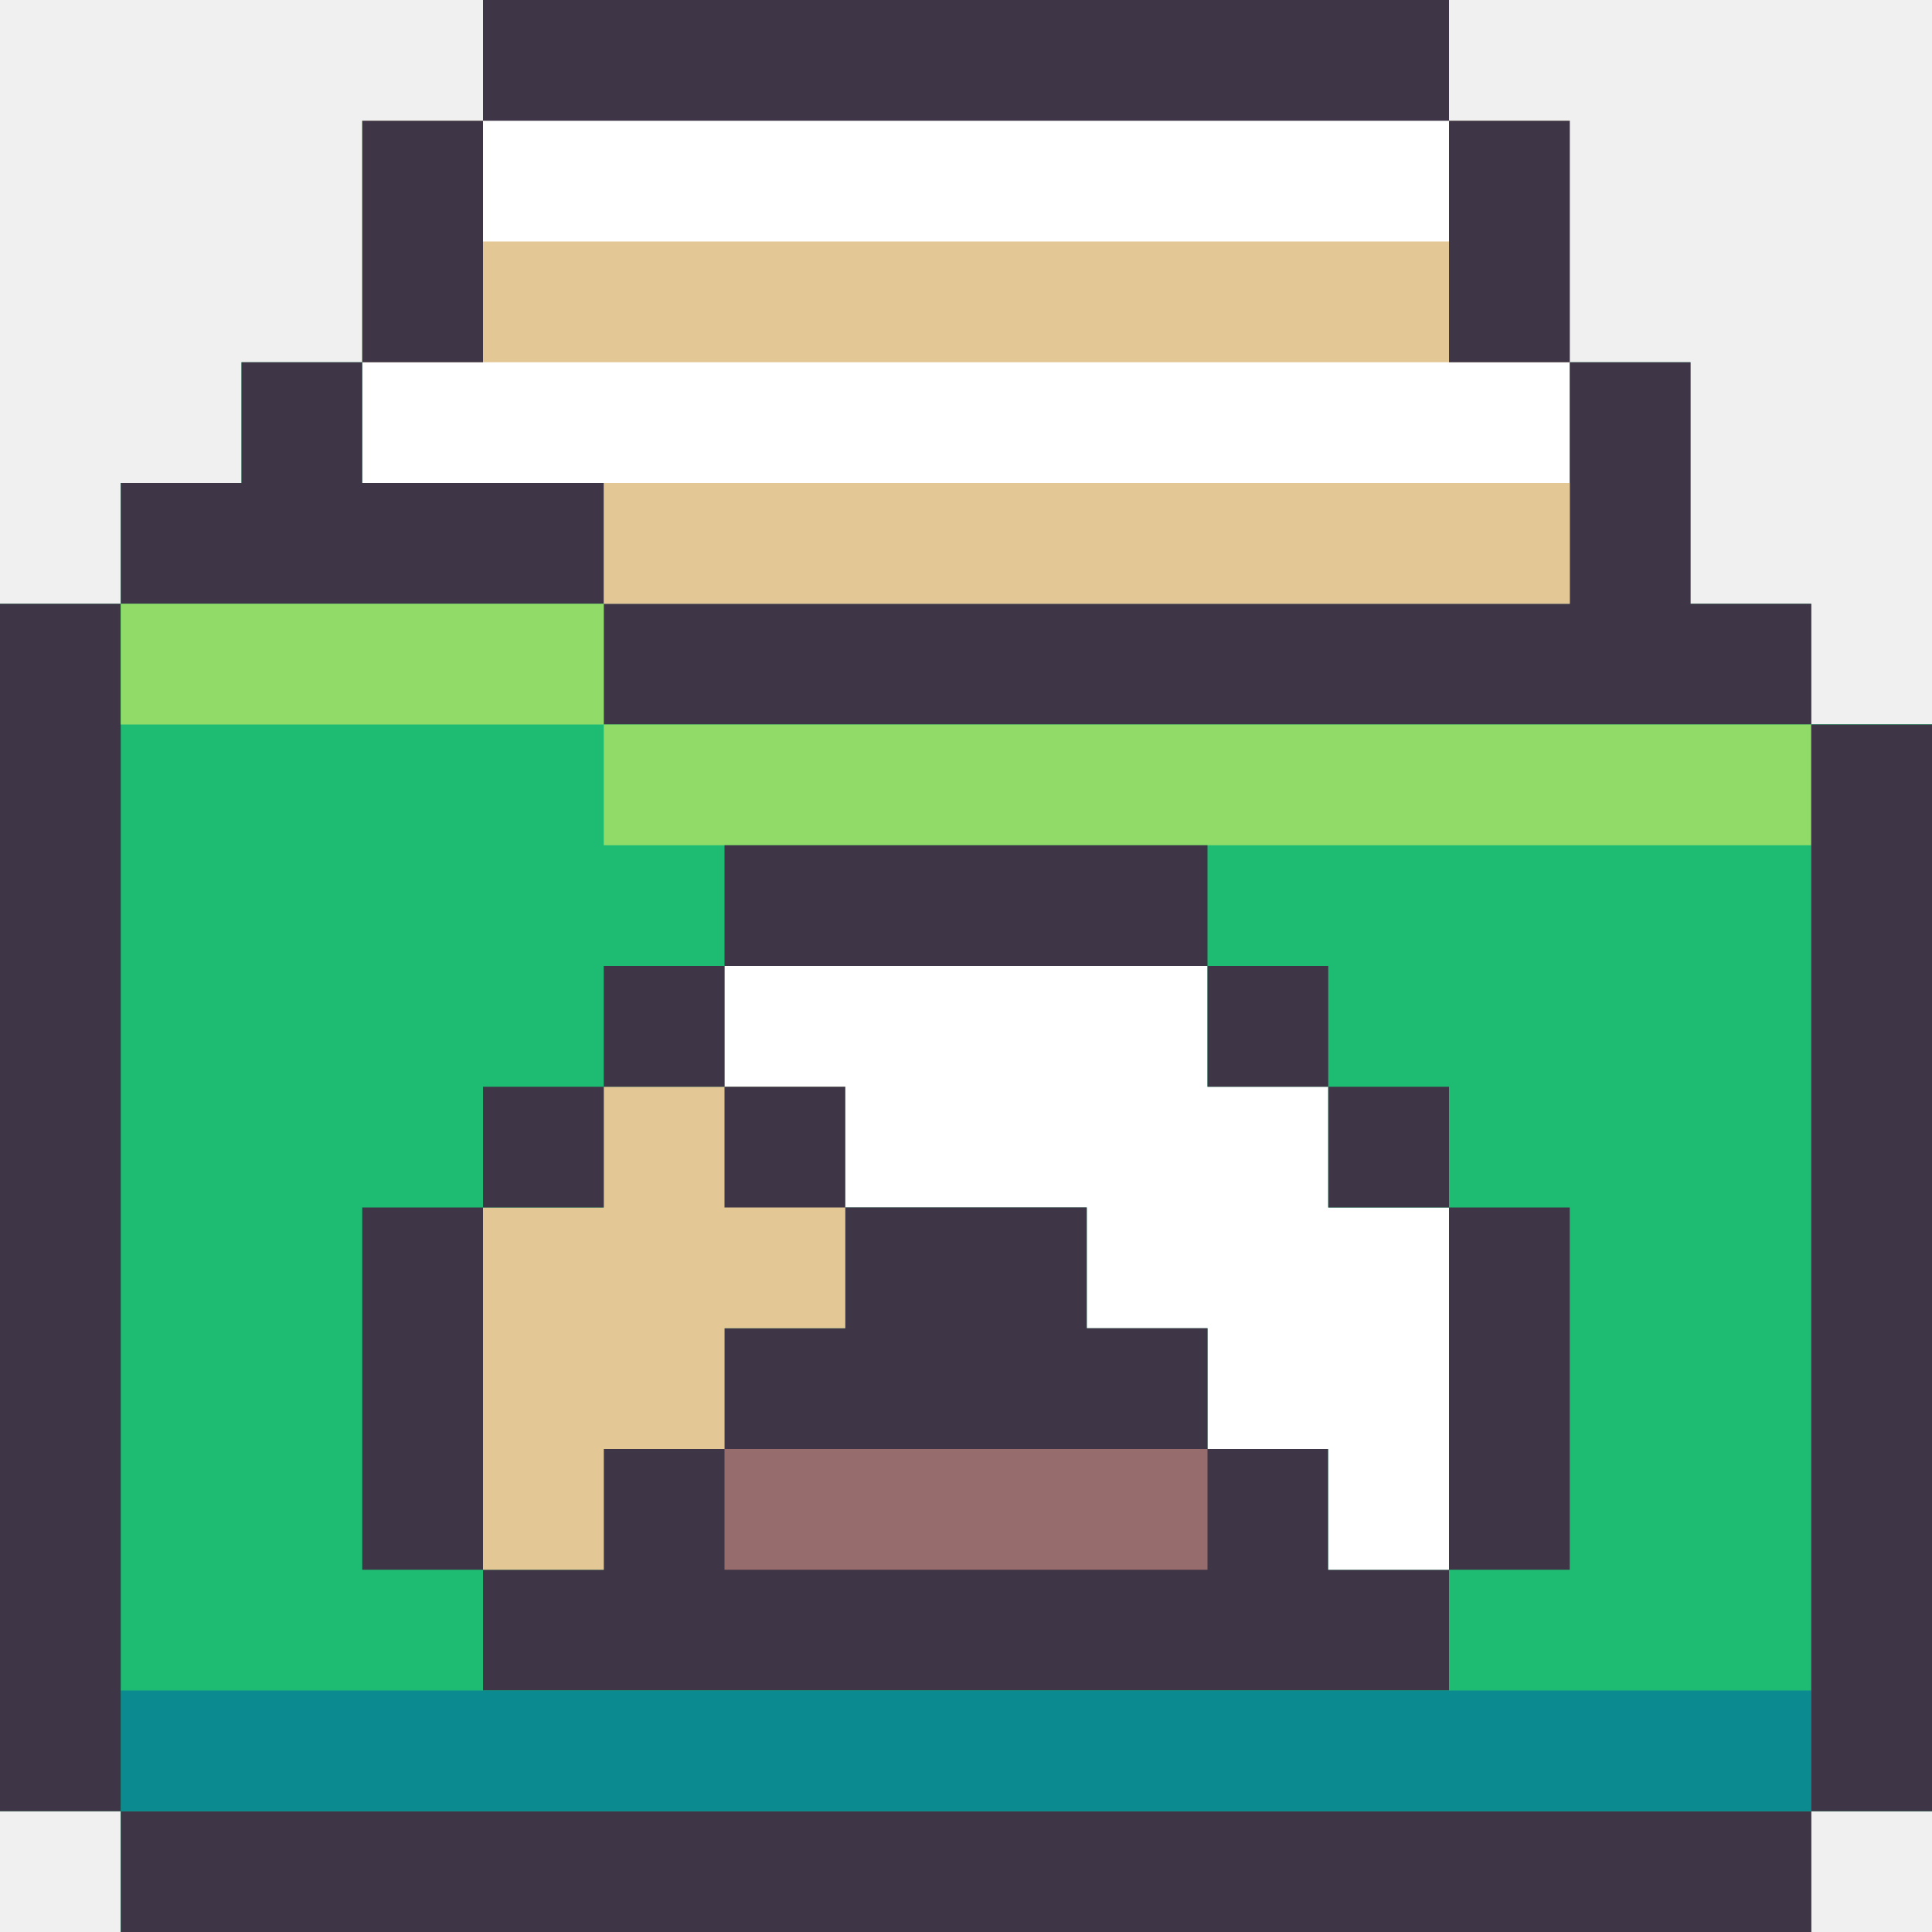
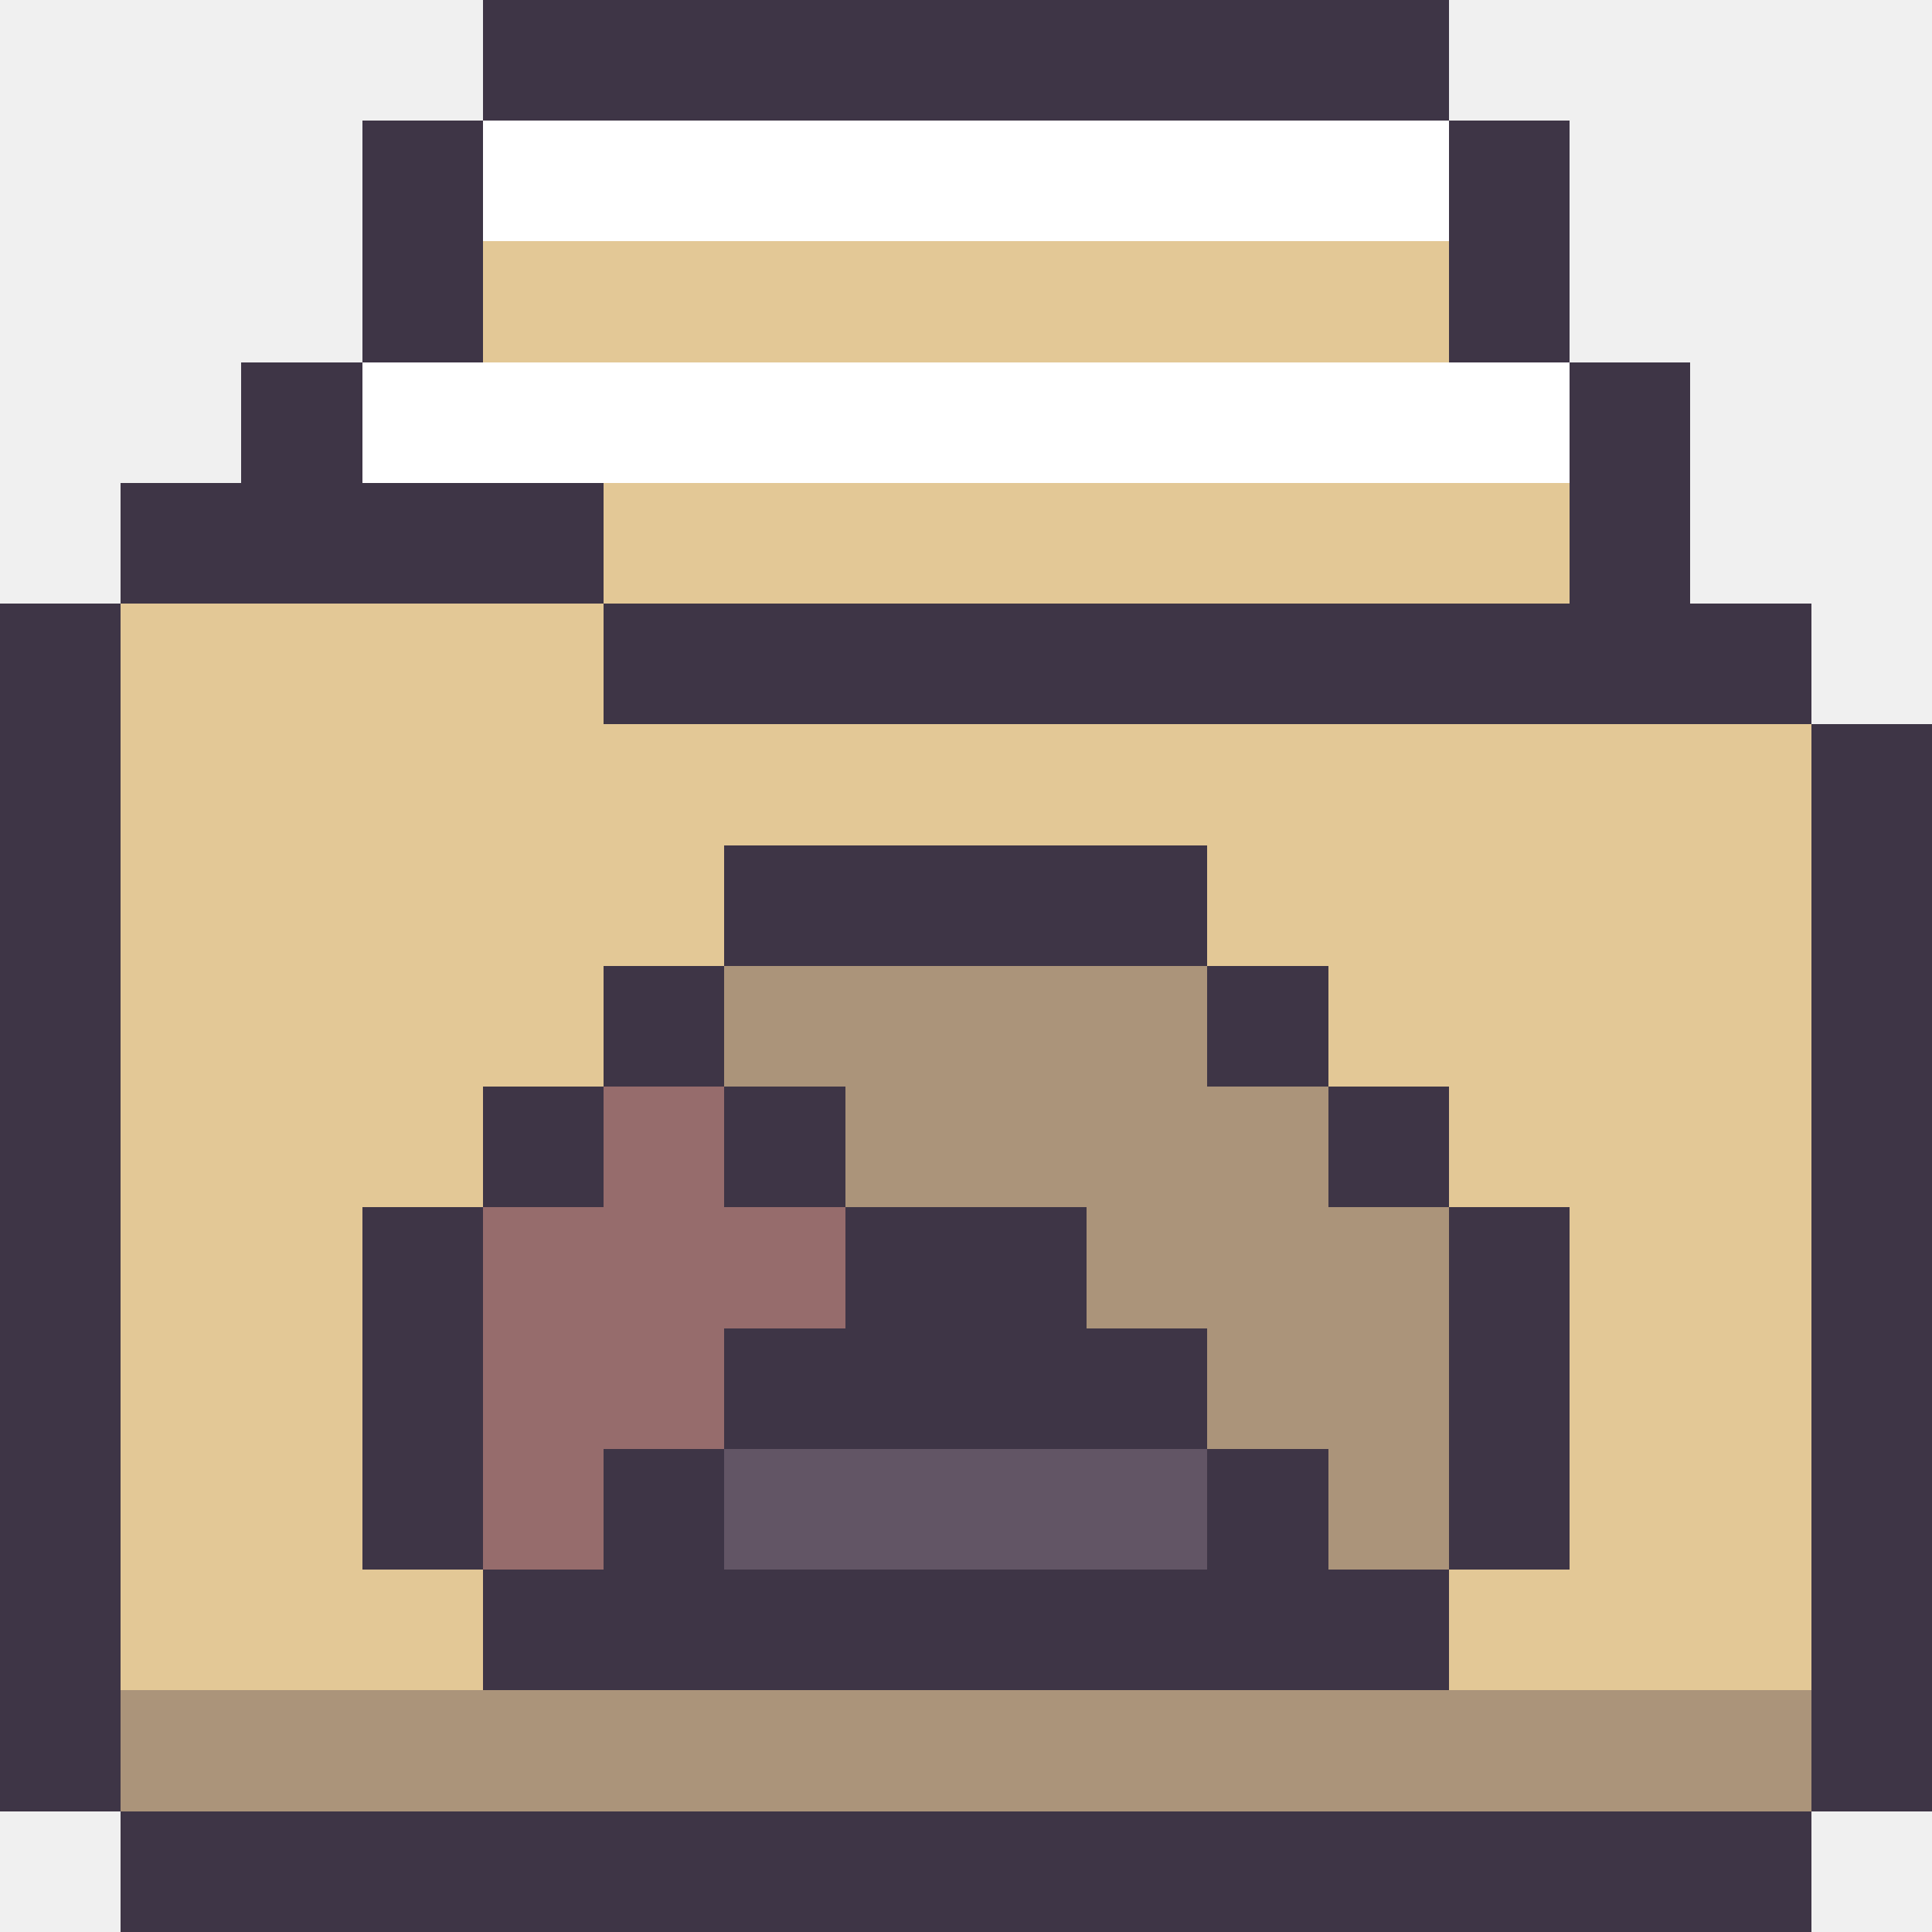
- <svg xmlns="http://www.w3.org/2000/svg" width="512" height="512" version="1.1">
-   <path transform="translate(128)" d="m0 0h256v32h32v64h32v64h32v32h32v288h-32v32h-448v-32h-32v-320h32v-32h32v-32h32v-64h32v-32z" fill="#1EBC73" />
-   <path transform="translate(480,192)" d="m0 0h32v288h-32v32h-448v-64h96v-32h32v-32h32v-32h32v-32h64v32h32v32h32v32h32v-96h-32v-32h-32v-64h160v-32z" fill="#1EBC73" />
-   <path transform="translate(128)" d="m0 0h256v32h32v128h-256v-32h-64v-96h32v-32z" fill="#fff" />
-   <path transform="translate(224,320)" d="m0 0h64v32h32v32h32v32h32v32h-256v-32h32v-32h32v-32h32v-32z" fill="#3E3546" />
-   <path transform="translate(96,96)" d="m0 0h320v64h-256v-32h-64v-32z" fill="#fff" />
-   <path transform="translate(32,480)" d="m0 0h448v32h-448v-32z" fill="#3E3546" />
-   <path transform="translate(32,448)" d="m0 0h448v32h-448v-32z" fill="#0B8A8F" />
-   <path transform="translate(192,256)" d="m0 0h128v32h32v32h32v96h-32v-32h-32v-32h-32v-32h-64v-32h-32v-32z" fill="#fff" />
-   <path transform="translate(416,96)" d="m0 0h32v64h32v32h-320v-32h256v-64z" fill="#3E3546" />
-   <path transform="translate(96,32)" d="m0 0h32v32h256v-32h32v64h-320v-64z" fill="#E3C896" />
-   <path transform="translate(224,320)" d="m0 0h64v32h32v64h-128v-64h32v-32z" fill="#3E3546" />
-   <path transform="translate(160,192)" d="m0 0h320v32h-320v-32z" fill="#91DB69" />
-   <path transform="translate(0,160)" d="m0 0h32v320h-32v-320z" fill="#3E3546" />
-   <path transform="translate(480,192)" d="m0 0h32v288h-32v-288z" fill="#3E3546" />
-   <path transform="translate(160,288)" d="m0 0h64v64h-32v32h-32v32h-32v-96h32v-32z" fill="#E3C896" />
-   <path transform="translate(160,128)" d="m0 0h256v32h-256v-32z" fill="#E3C896" />
-   <path transform="translate(128)" d="m0 0h256v32h-256v-32z" fill="#3E3546" />
-   <path transform="translate(64,96)" d="m0 0h32v32h64v32h-128v-32h32v-32z" fill="#3E3546" />
-   <path transform="translate(192,384)" d="m0 0h128v32h-128v-32z" fill="#966C6C" />
-   <path transform="translate(192,224)" d="m0 0h128v32h-128v-32z" fill="#3E3546" />
-   <path transform="translate(32,160)" d="m0 0h128v32h-128v-32z" fill="#91DB69" />
-   <path transform="translate(384,320)" d="m0 0h32v96h-32v-96z" fill="#3E3546" />
-   <path transform="translate(96,320)" d="m0 0h32v96h-32v-96z" fill="#3E3546" />
-   <path transform="translate(384,32)" d="m0 0h32v64h-32v-64z" fill="#3E3546" />
-   <path transform="translate(96,32)" d="m0 0h32v64h-32v-64z" fill="#3E3546" />
-   <path transform="translate(352,288)" d="m0 0h32v32h-32v-32z" fill="#3E3546" />
-   <path transform="translate(192,288)" d="m0 0h32v32h-32v-32z" fill="#3E3546" />
-   <path transform="translate(128,288)" d="m0 0h32v32h-32v-32z" fill="#3E3546" />
-   <path transform="translate(320,256)" d="m0 0h32v32h-32v-32z" fill="#3E3546" />
-   <path transform="translate(160,256)" d="m0 0h32v32h-32v-32z" fill="#3E3546" />
+ <svg xmlns="http://www.w3.org/2000/svg" width="512" height="512" shape-rendering="crispEdges" version="1.1" viewBox="0 0 512 512">
+   <path transform="translate(32,160)" d="m0 0h128v32h320v256h-96v-32h32v-96h-32v-32h-32v-32h-32v-32h-128v32h-32v32h-32v32h-32v96h32v32h-96z" fill="#E3C896" />
+   <path transform="translate(32,480)" d="m0 0h448v32h-448z" fill="#3E3546" />
+   <path transform="translate(32,448)" d="m0 0h448v32h-448z" fill="#AB947A" />
+   <path transform="translate(192,256)" d="m0 0h128v32h32v32h32v96h-32v-32h-32v-32h-32v-32h-64v-32h-32z" fill="#AB947A" />
+   <path transform="translate(416,96)" d="m0 0h32v64h32v32h-320v-32h256z" fill="#3E3546" />
+   <path transform="translate(160,384)" d="m0 0h32v32h128v-32h32v32h32v32h-256v-32h32z" fill="#3E3546" />
+   <path transform="translate(0,160)" d="m0 0h32v320h-32z" fill="#3E3546" />
+   <path transform="translate(96,96)" d="m0 0h320v32h-320z" fill="#fff" />
+   <path transform="translate(480,192)" d="m0 0h32v288h-32z" fill="#3E3546" />
+   <path transform="translate(160,128)" d="m0 0h256v32h-256z" fill="#E3C896" />
+   <path transform="translate(128,64)" d="m0 0h256v32h-256z" fill="#E3C896" />
+   <path transform="translate(128,32)" d="m0 0h256v32h-256z" fill="#fff" />
+   <path transform="translate(128)" d="m0 0h256v32h-256z" fill="#3E3546" />
+   <path transform="translate(160,288)" d="m0 0h32v32h32v32h-32v32h-32v32h-32v-96h32z" fill="#966C6C" />
+   <path transform="translate(224,320)" d="m0 0h64v32h32v32h-128v-32h32z" fill="#3E3546" />
+   <path transform="translate(64,96)" d="m0 0h32v32h64v32h-128v-32h32z" fill="#3E3546" />
+   <path transform="translate(192,384)" d="m0 0h128v32h-128z" fill="#625565" />
+   <path transform="translate(192,224)" d="m0 0h128v32h-128z" fill="#3E3546" />
+   <path transform="translate(384,320)" d="m0 0h32v96h-32z" fill="#3E3546" />
+   <path transform="translate(96,320)" d="m0 0h32v96h-32z" fill="#3E3546" />
+   <path transform="translate(384,32)" d="m0 0h32v64h-32z" fill="#3E3546" />
+   <path transform="translate(96,32)" d="m0 0h32v64h-32z" fill="#3E3546" />
+   <path transform="translate(352,288)" d="m0 0h32v32h-32z" fill="#3E3546" />
+   <path transform="translate(192,288)" d="m0 0h32v32h-32z" fill="#3E3546" />
+   <path transform="translate(128,288)" d="m0 0h32v32h-32z" fill="#3E3546" />
+   <path transform="translate(320,256)" d="m0 0h32v32h-32z" fill="#3E3546" />
+   <path transform="translate(160,256)" d="m0 0h32v32h-32z" fill="#3E3546" />
</svg>
